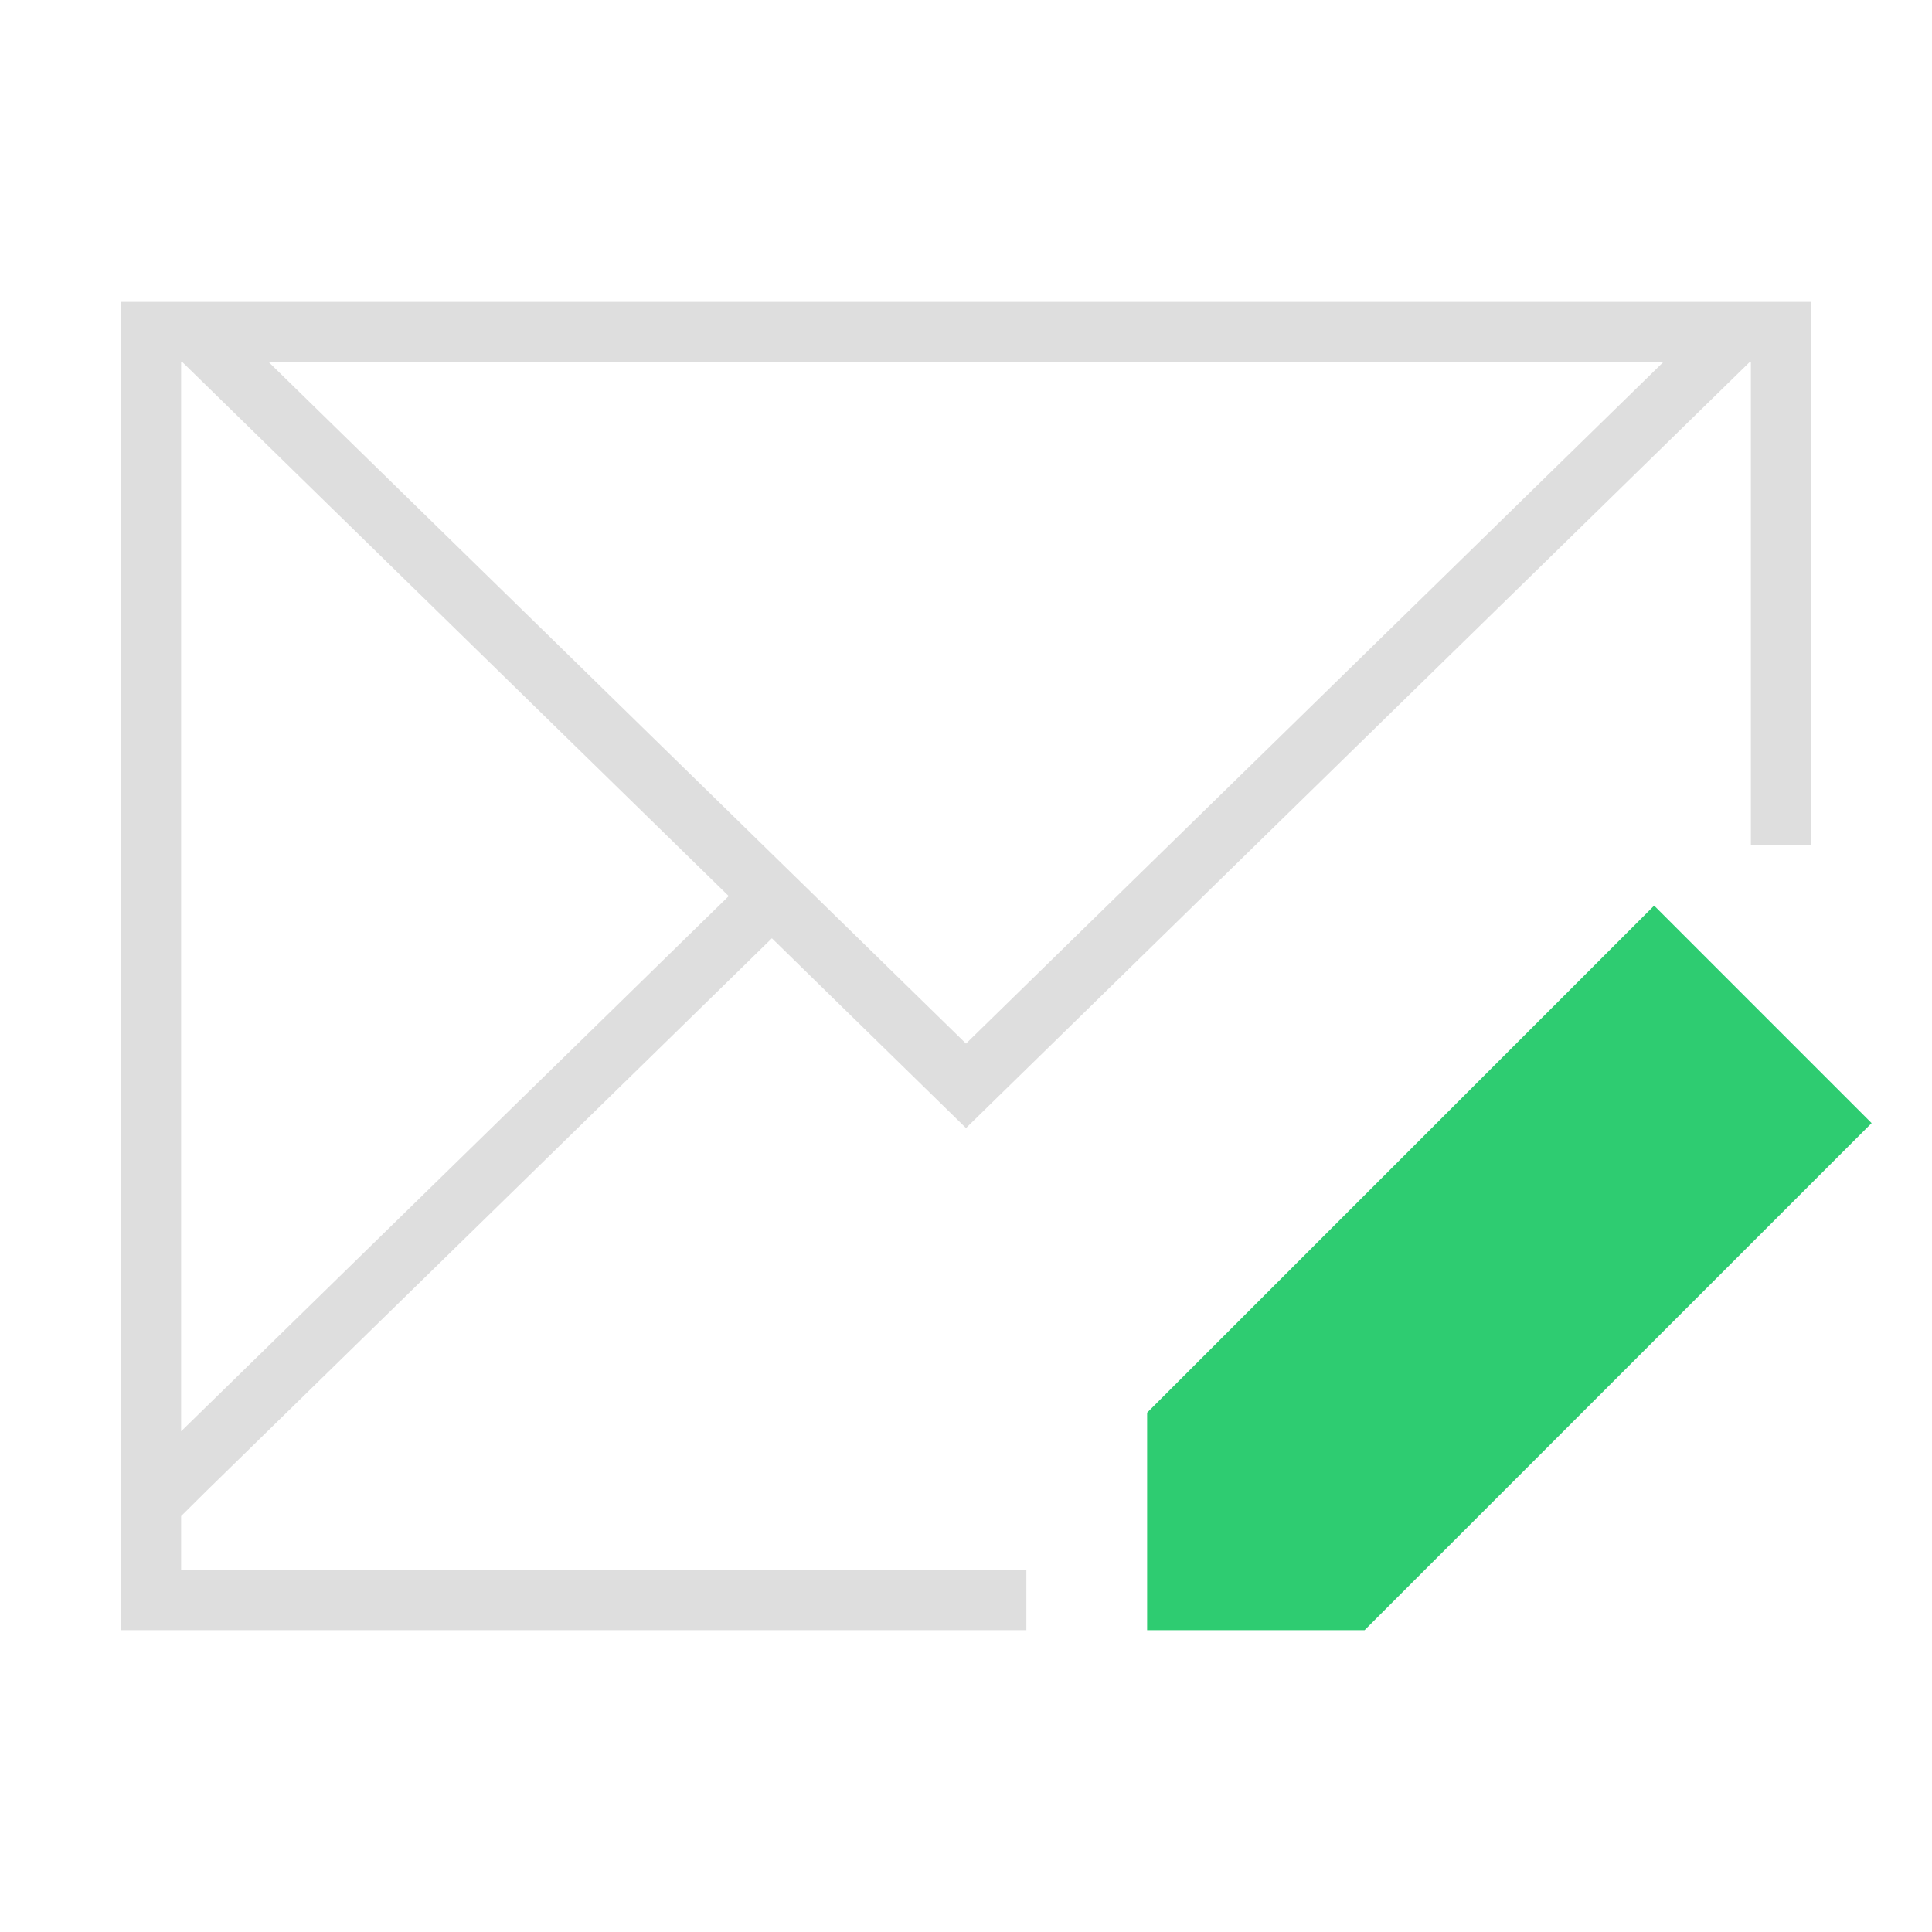
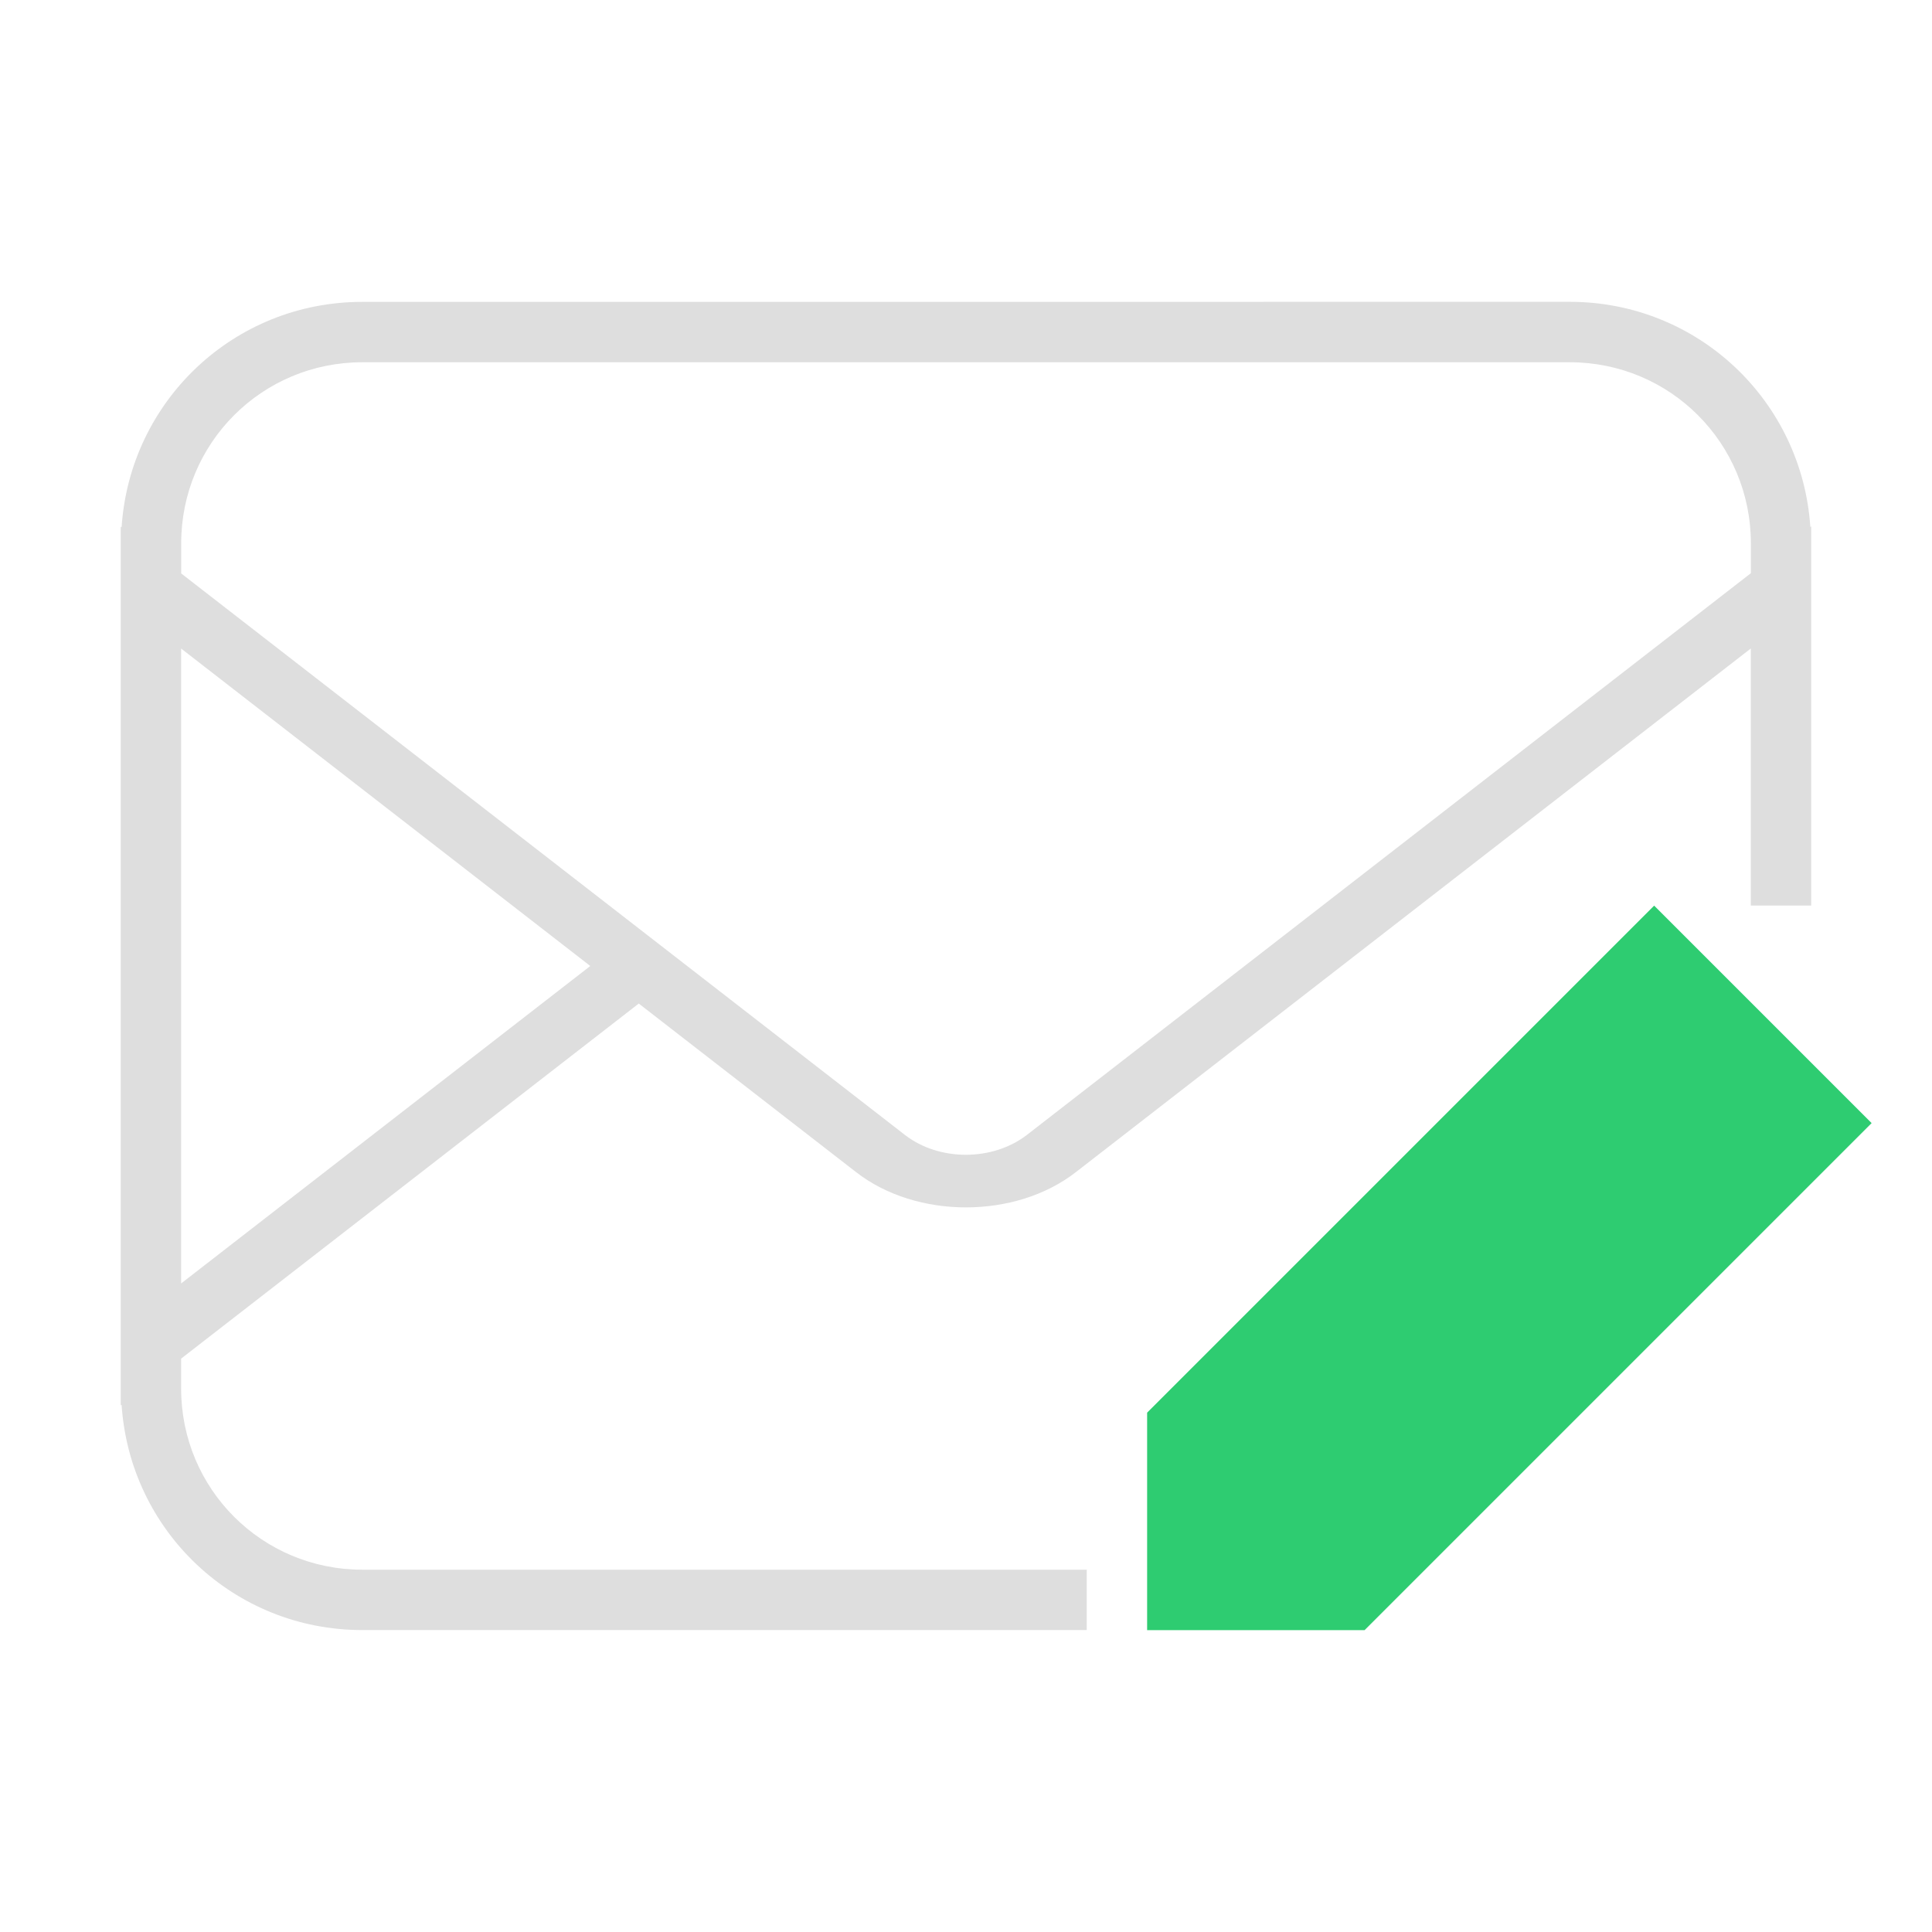
- <svg xmlns="http://www.w3.org/2000/svg" viewBox="0 0 32 32">
-   <defs id="defs3051">
-     <style type="text/css" id="current-color-scheme">
-       .ColorScheme-Text {
+ <svg xmlns="http://www.w3.org/2000/svg" version="1.1" viewBox="0 0 32 32">
+   <defs>
+     <style id="current-color-scheme" type="text/css">.ColorScheme-Text {
        color:#dedede;
-       }
-       </style>
+       }</style>
  </defs>
-   <path style="fill:currentColor;fill-opacity:1;stroke:none" d="M 2,5 2,24.684 2,27 17,27 17,26 3,26 3,25.111 3.43,24.684 12.785,15.541 16,18.684 28.977,6 29,6 l 0,8 1,0 0,-9 z M 3,6 3.023,6 12.07,14.842 3,23.707 Z M 4.453,6 27.547,6 16,17.285 Z" class="ColorScheme-Text" />
-   <path style="fill:#2ecc71;fill-opacity:1;stroke:none" d="M 27.398,15 22.287,20.111 19,23.398 19,27 22.602,27 31,18.602 Z" />
+   <path d="m27.398 15-8.398 8.398v3.602h3.602l8.398-8.398z" fill="#2ecc71" />
+   <path class="ColorScheme-Text" d="m6 5c-2.126 0-3.85 1.644-3.986 3.734l-0.014-0.012v14.557l0.014-0.012c0.137 2.09 1.861 3.732 3.986 3.732h12v-1h-12c-1.662 0-3-1.338-3-3v-0.496l7.58-5.881 3.603 2.795c0.999 0.775 2.634 0.775 3.633 0l3.603-2.795 0.803-0.623 6.777-5.258v4.258h1v-6.281l-0.014 0.012c-0.138-2.089-1.861-3.731-3.986-3.731zm0 1h20c1.662 0 3 1.338 3 3v0.494l-11.988 9.301c-0.568 0.441-1.457 0.443-2.025 2e-3l-11.986-9.299v-0.498c0-1.662 1.338-3 3-3zm-3 4.742 6.777 5.258-6.777 5.258z" fill="currentColor" />
</svg>
